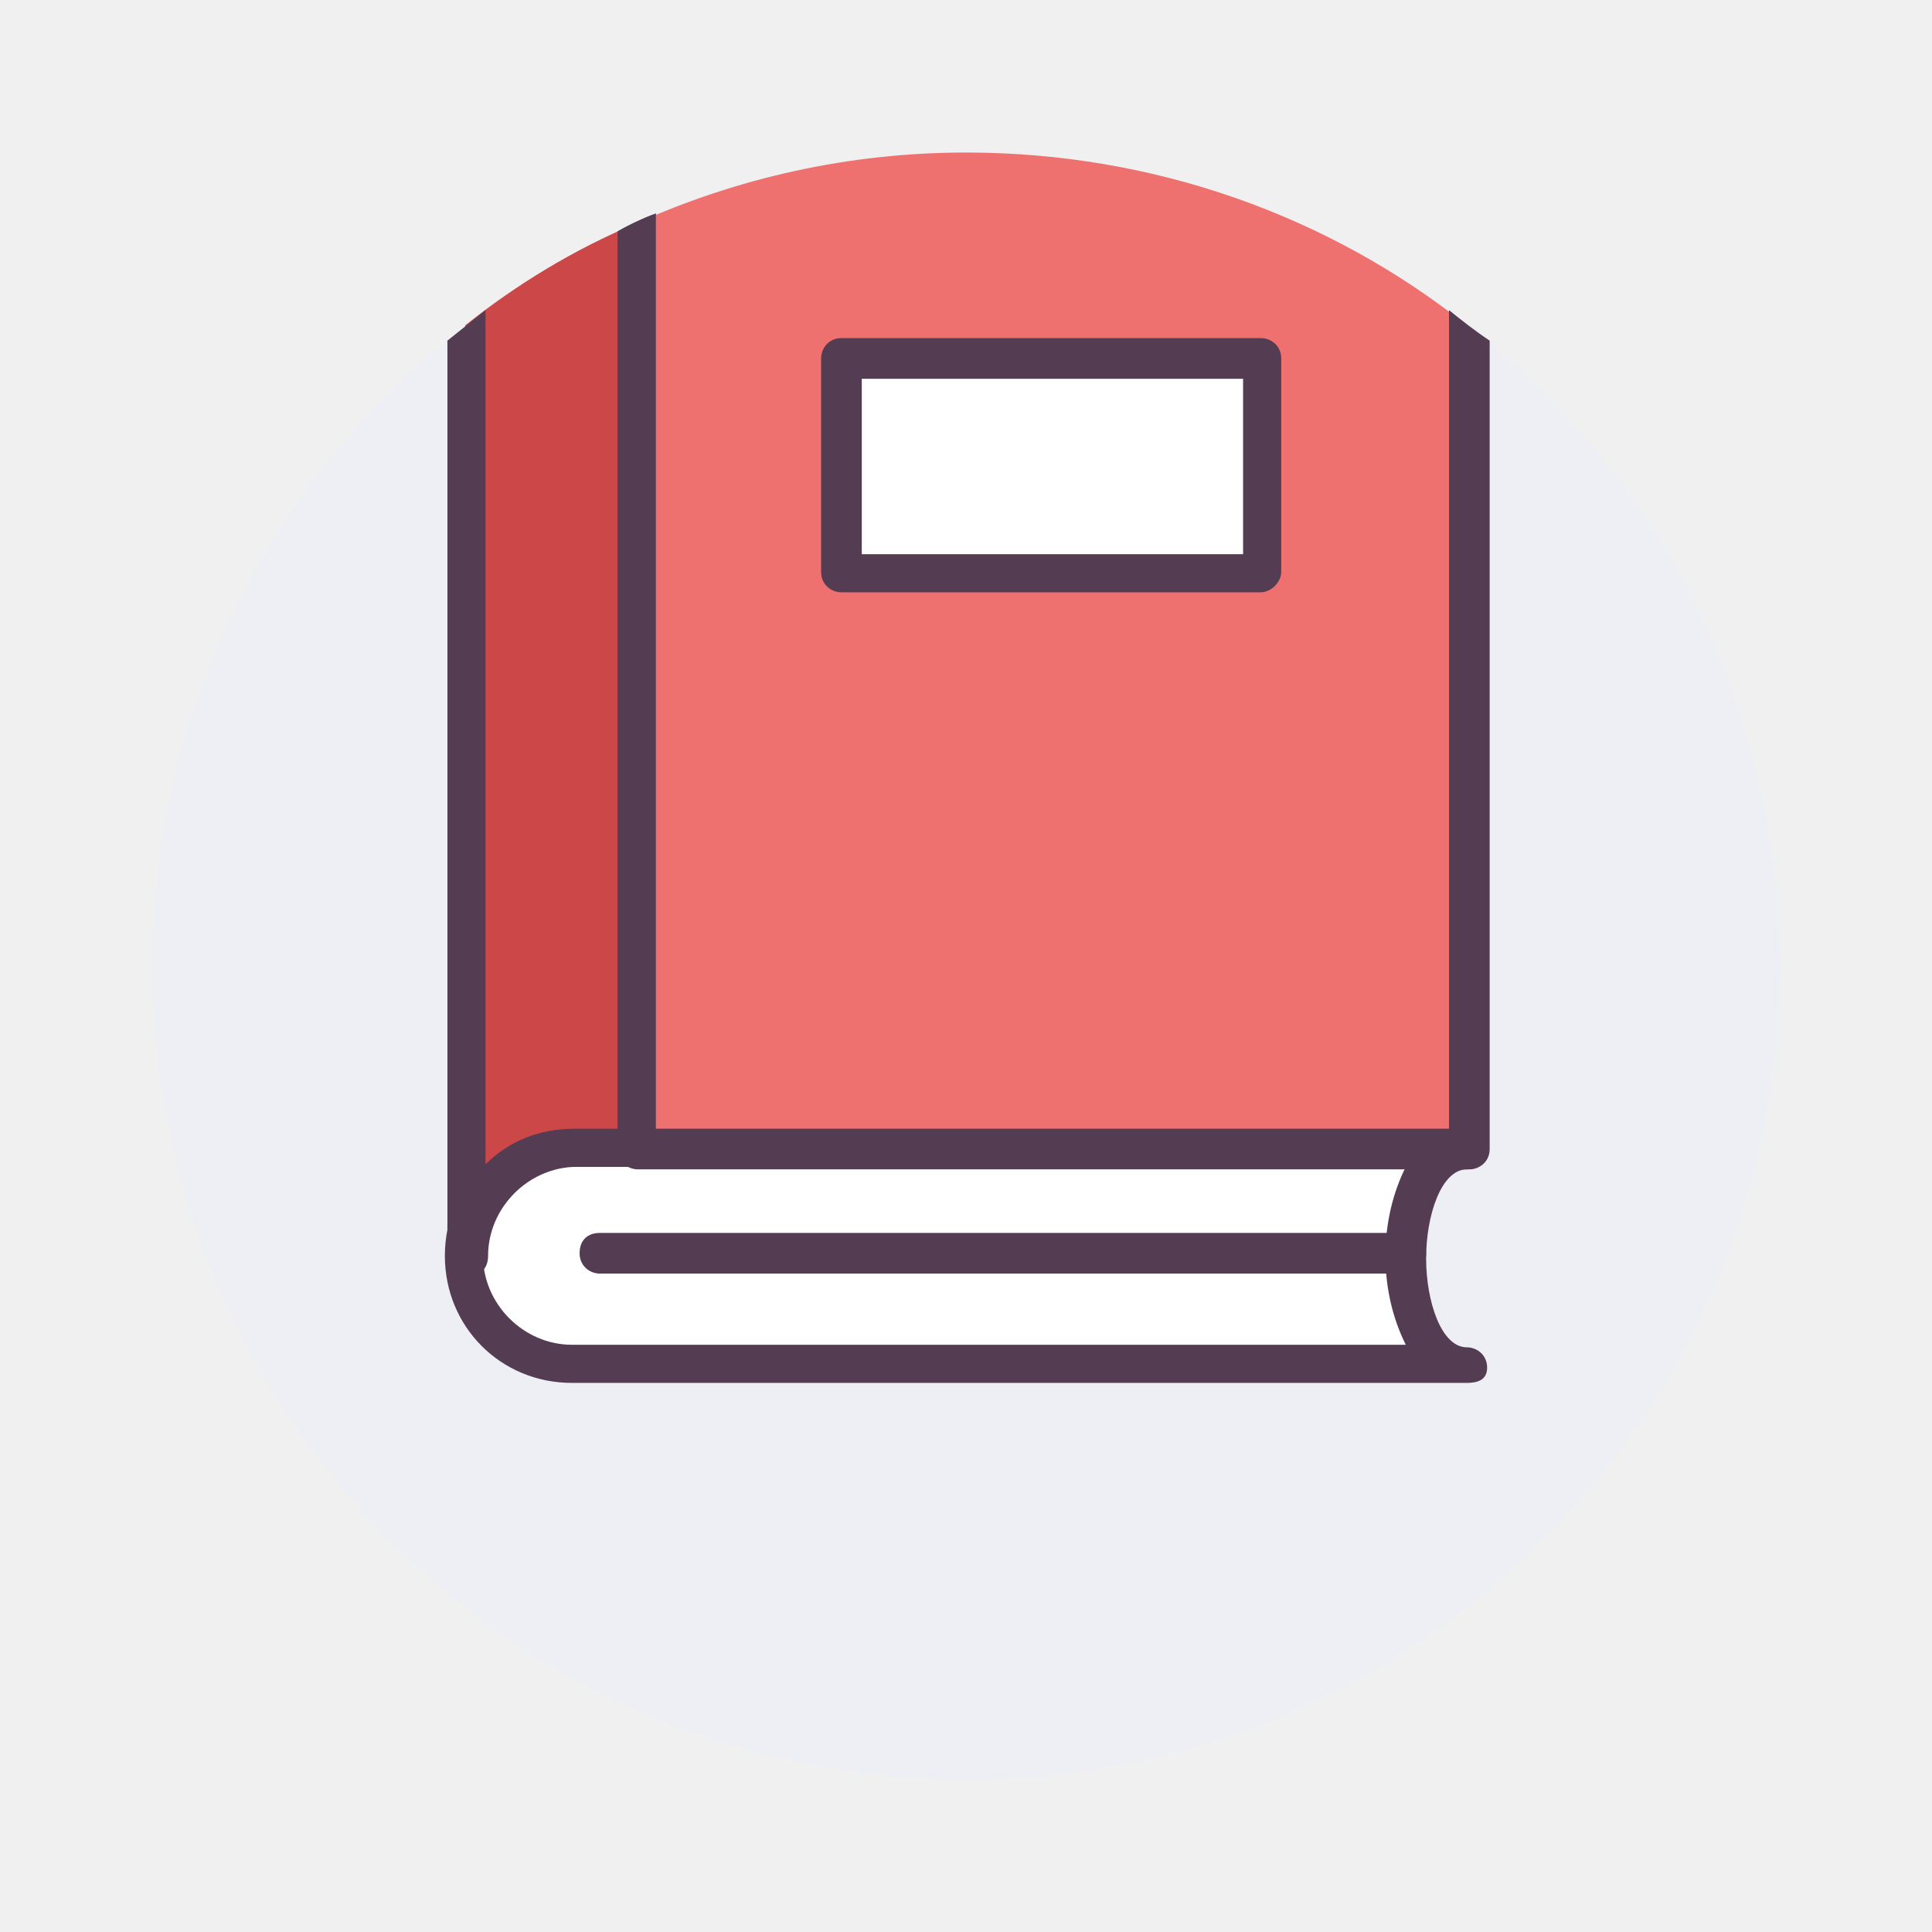
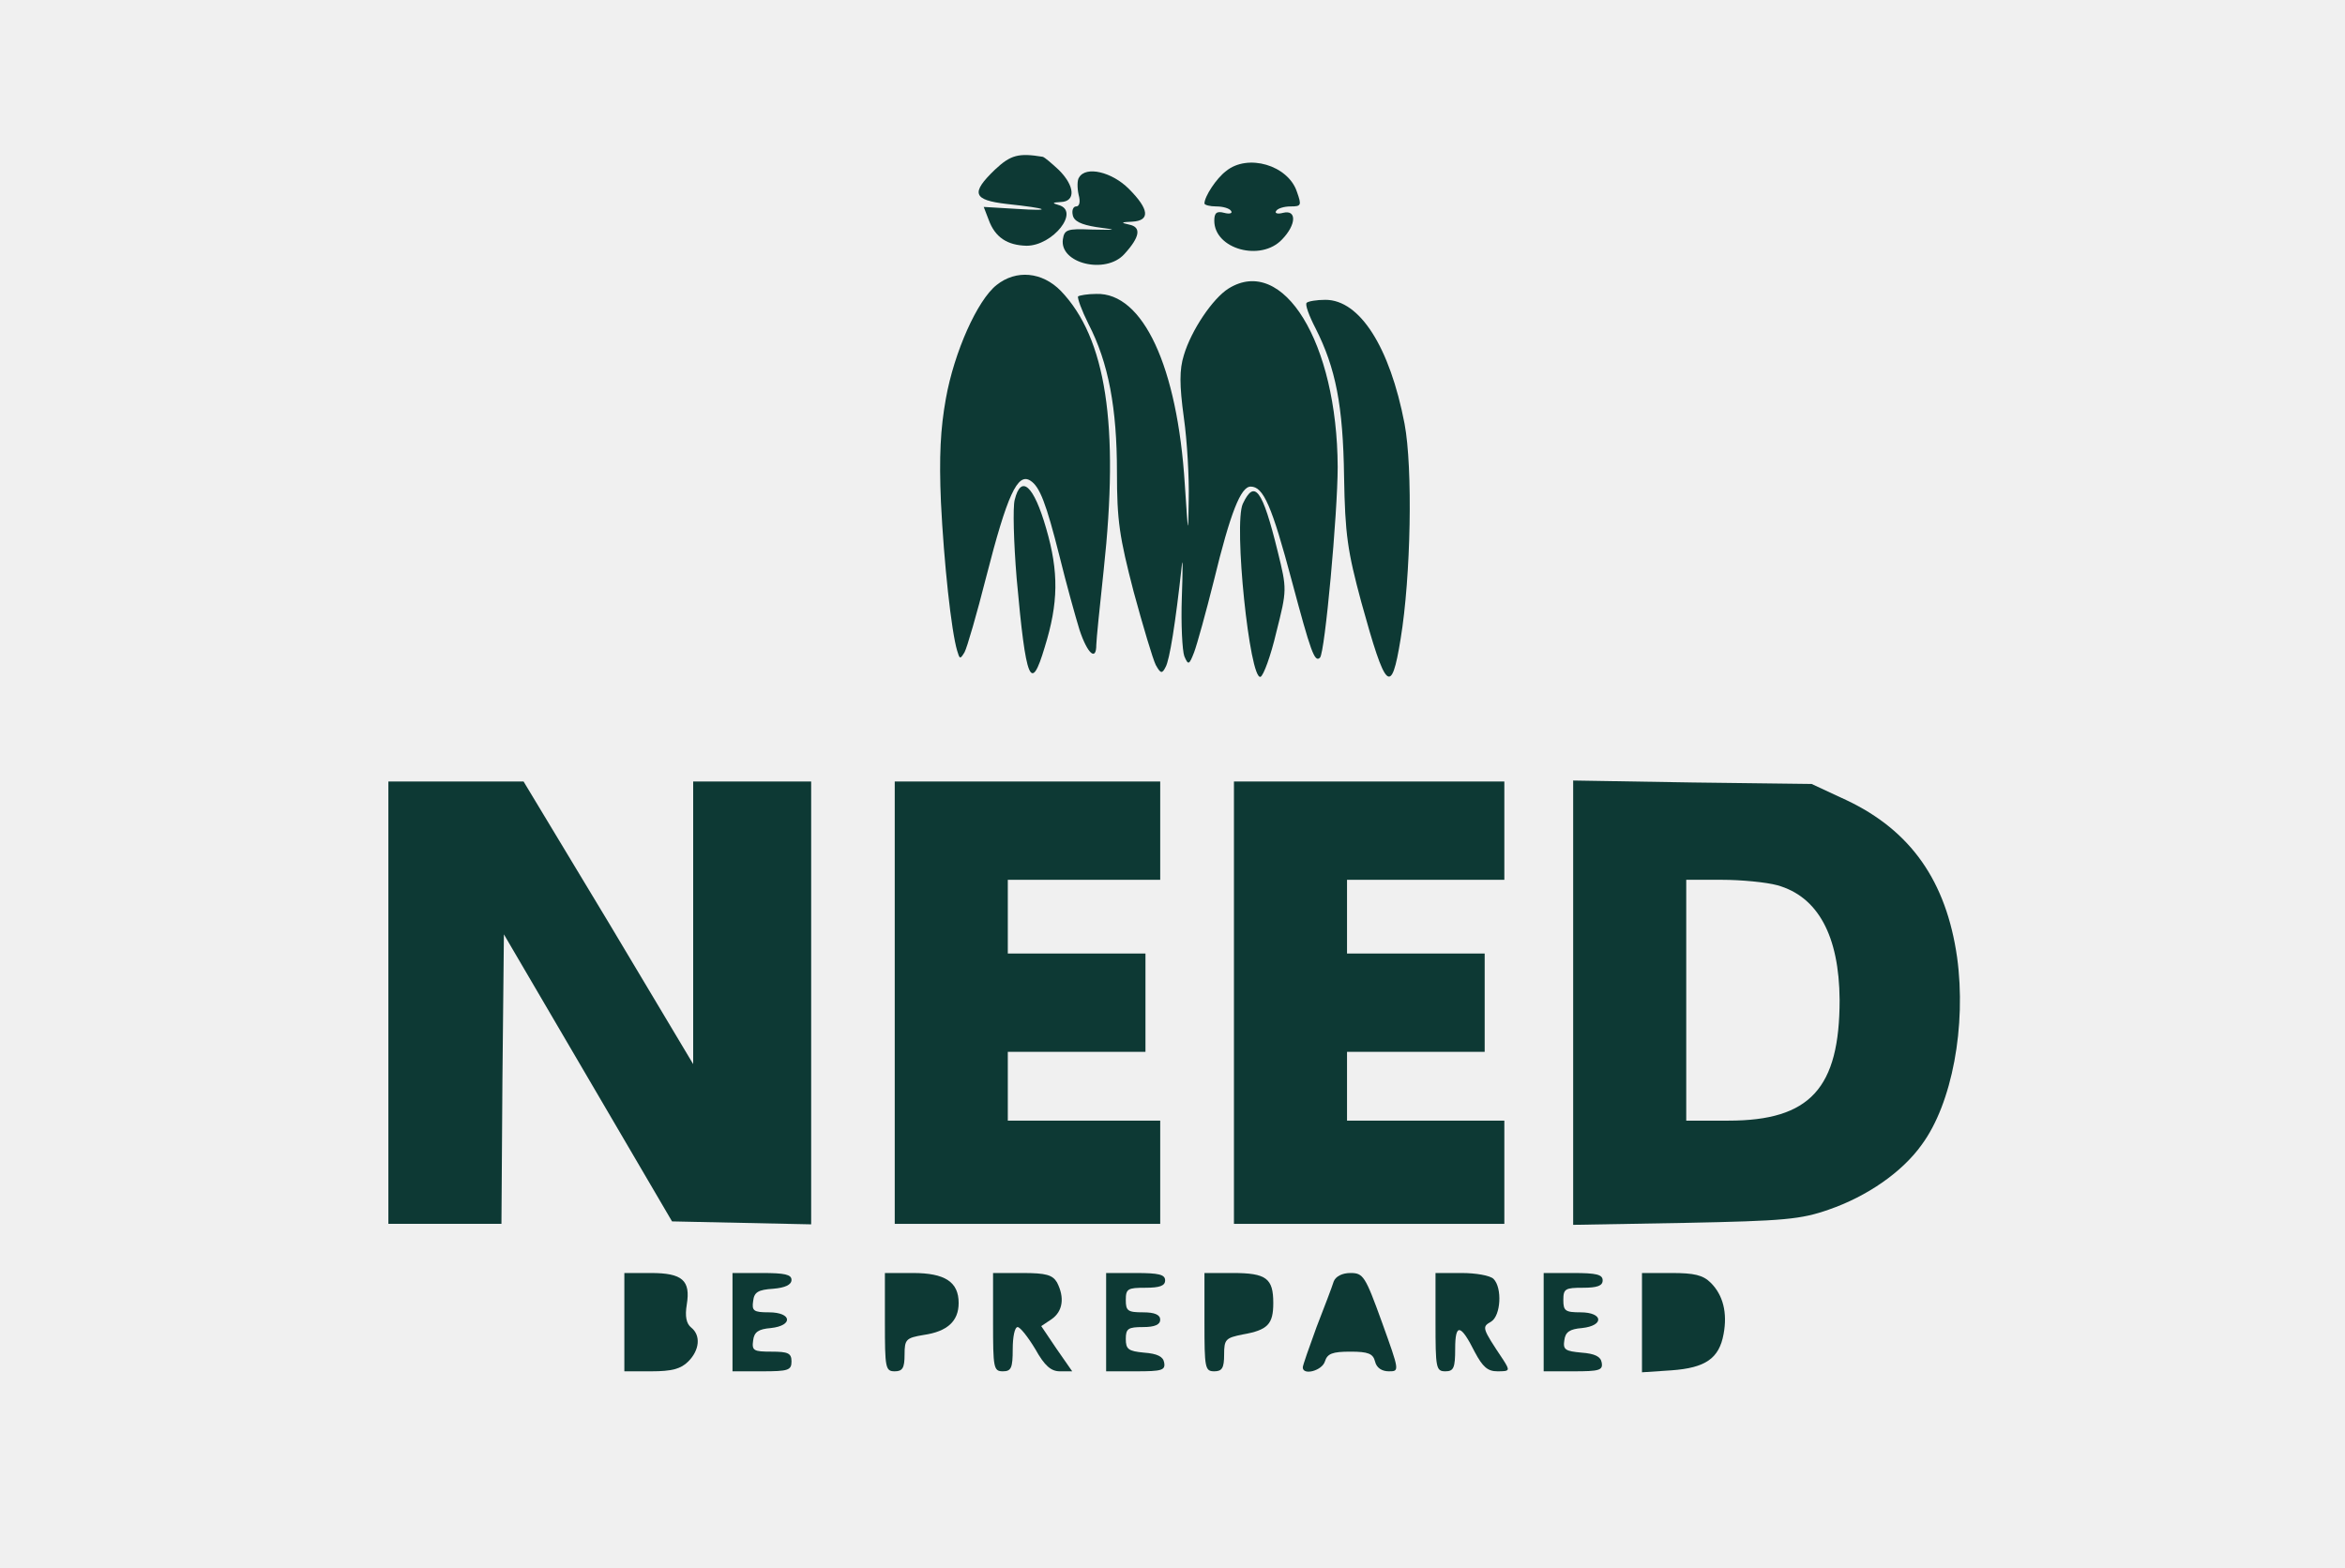
- <svg xmlns="http://www.w3.org/2000/svg" id="Layer_1" style="enable-background:new 0 0 76 76;" version="1.1" viewBox="0 0 76 76" xml:space="preserve">
-   <style type="text/css">
- 	.st0{fill:#3DA5AA;}
- 	.st1{fill:#EDEFF4;}
- 	.st2{fill:#543D53;}
- 	.st3{fill:#EF716F;}
- 	.st4{fill:#F2E199;}
- 	.st5{fill:#6D7C7C;}
- 	.st6{fill:#E1E3EA;}
- 	.st7{fill:#FFFFFF;}
- 	.st8{fill:#F7796B;}
- 	.st9{opacity:0.3;}
- 	.st10{fill:#E8635E;}
- 	.st11{fill:#CC4848;}
- 	.st12{fill:#8E8D96;}
- 	.st13{fill:#E26959;}
- 	.st14{fill:#A3E2E5;}
- 	.st15{fill:#E5C67A;}
- 	.st16{fill:#FC7D70;}
- 	.st17{fill:none;stroke:#543D53;stroke-width:1.5;stroke-linecap:round;stroke-linejoin:round;stroke-miterlimit:10;}
- 	.st18{fill:#FFFFFF;stroke:#543D53;stroke-width:1.5;stroke-linecap:round;stroke-linejoin:round;stroke-miterlimit:10;}
- 	.st19{fill:#97C97D;}
- 	.st20{fill:#BEEAA2;}
- 	.st21{fill:#F0C419;}
- 	.st22{fill:#DDDDE7;}
- 	.st23{fill:#89BC6C;}
- 	.st24{fill:#EDEFF4;stroke:#543D53;stroke-width:1.5;stroke-linecap:round;stroke-linejoin:round;stroke-miterlimit:10;}
- 	.st25{fill:#9B9BA5;}
- 	.st26{fill:#F77F7F;}
- 	.st27{fill:#A3E2E5;stroke:#543D53;stroke-width:1.5;stroke-linecap:round;stroke-linejoin:round;stroke-miterlimit:10;}
- 	.st28{fill:#EF716F;stroke:#543D53;stroke-width:1.5;stroke-linecap:round;stroke-linejoin:round;stroke-miterlimit:10;}
- 	.st29{fill:#3DA5AA;stroke:#543D53;stroke-width:1.5;stroke-linecap:round;stroke-linejoin:round;stroke-miterlimit:10;}
- 	.st30{fill:#70737F;stroke:#543D53;stroke-width:1.5;stroke-linecap:round;stroke-linejoin:round;stroke-miterlimit:10;}
- 	.st31{fill:#6D7C7C;stroke:#543D53;stroke-width:1.5;stroke-linecap:round;stroke-linejoin:round;stroke-miterlimit:10;}
- 	.st32{fill:#E1E3EA;stroke:#543D53;stroke-width:1.5;stroke-linecap:round;stroke-linejoin:round;stroke-miterlimit:10;}
- 	.st33{fill:#F2E199;stroke:#543D53;stroke-width:1.5;stroke-linecap:round;stroke-linejoin:round;stroke-miterlimit:10;}
- 	.st34{fill:#E5C67A;stroke:#543D53;stroke-width:1.5;stroke-linecap:round;stroke-linejoin:round;stroke-miterlimit:10;}
- 	.st35{fill:#8E8D96;stroke:#543D53;stroke-width:1.5;stroke-linecap:round;stroke-linejoin:round;stroke-miterlimit:10;}
- 	.st36{fill:#533D53;}
- 	.st37{opacity:0.3;fill:#3DA5AA;}
- 	.st38{fill:none;stroke:#533D53;stroke-width:1.5;stroke-linecap:round;stroke-linejoin:round;stroke-miterlimit:10;}
- 	.st39{opacity:0.5;}
- 	.st40{fill:#E0C74C;}
- 	.st41{fill:#EACE7F;}
- </style>
-   <g>
-     <circle class="st1" cx="38" cy="38" r="32" />
-     <path class="st7" d="M57.7,45.2l-35.2,0c-2.4,0-4.3,1.9-4.3,4.2v0c0,2.3,1.9,4.2,4.3,4.2l35.2,0C54.5,53.6,54.5,45.2,57.7,45.2z" />
-     <path class="st2" d="M57.7,54.4H22.5c-2.8,0-5-2.2-5-5s2.2-5,5-5h35.2c0.4,0,0.8,0.3,0.8,0.8s-0.3,0.8-0.8,0.8   c-1,0-1.6,1.8-1.6,3.5s0.6,3.5,1.6,3.5c0.4,0,0.8,0.3,0.8,0.8S58.1,54.4,57.7,54.4z M22.5,45.9c-1.9,0-3.5,1.6-3.5,3.5   s1.6,3.5,3.5,3.5h32.8c-0.5-1-0.8-2.2-0.8-3.5s0.3-2.5,0.8-3.5H22.5z" />
-     <line class="st7" x1="55.3" x2="23.6" y1="49.4" y2="49.4" />
-     <path class="st2" d="M55.3,50.1H23.6c-0.4,0-0.8-0.3-0.8-0.8s0.3-0.8,0.8-0.8h31.7c0.4,0,0.8,0.3,0.8,0.8S55.7,50.1,55.3,50.1z" />
-     <path class="st11" d="M18.3,12.8v36.6c0-2.3,1.9-4.2,4.3-4.2H25V8.8C22.6,9.8,20.3,11.2,18.3,12.8z" />
-     <path class="st2" d="M24.3,9.1v35.3h-1.7c-1.4,0-2.6,0.5-3.5,1.4V12.2c-0.5,0.4-1,0.8-1.5,1.2v36c0,0.4,0.3,0.8,0.8,0.8   s0.8-0.3,0.8-0.8c0-1.9,1.6-3.5,3.5-3.5H25c0.4,0,0.8-0.3,0.8-0.8V8.4C25.2,8.6,24.7,8.9,24.3,9.1z" />
-     <path class="st3" d="M57.7,12.8C52.3,8.5,45.4,6,38,6c-4.6,0-9,1-13,2.8v36.4h32.7V12.8z" />
-     <path class="st2" d="M57,12.2v32.2H25.8v-36c-0.5,0.2-1,0.4-1.5,0.7v36.1c0,0.4,0.3,0.8,0.8,0.8h32.7c0.4,0,0.8-0.3,0.8-0.8V13.4   C58,13,57.5,12.6,57,12.2z" />
-     <rect class="st7" height="8.4" width="16.5" x="33.1" y="14.2" />
-     <path class="st2" d="M49.6,23.3H33.1c-0.4,0-0.8-0.3-0.8-0.8v-8.4c0-0.4,0.3-0.8,0.8-0.8h16.5c0.4,0,0.8,0.3,0.8,0.8v8.4   C50.4,22.9,50,23.3,49.6,23.3z M33.9,21.8h15v-6.9h-15V21.8z" />
+ <svg xmlns="http://www.w3.org/2000/svg" version="1.0" width="477pt" height="319pt" viewBox="0 0 477 319" preserveAspectRatio="xMidYMid meet">
+   <g transform="translate(0,319) scale(0.1,-0.1)" fill="#0d3934" stroke="none">
+     <path d="M2024 2845 c-50 -48 -45 -62 24 -70 85 -9 96 -15 20 -10 l-67 4 10 -26 c13 -36 38 -52 77 -53 54 0 110 71 65 83 -14 4 -12 5 5 6 30 1 29 32 -4 65 -15 14 -29 26 -33 27 -49 8 -65 4 -97 -26z" />
+     <path d="M2494 2842 c-20 -15 -44 -52 -44 -66 0 -3 11 -6 24 -6 14 0 27 -4 30 -9 4 -5 -3 -7 -14 -4 -15 4 -20 0 -20 -16 0 -58 95 -84 138 -38 29 30 30 61 2 54 -11 -3 -18 -1 -14 4 3 5 16 9 29 9 22 0 23 2 13 30 -18 54 -100 78 -144 42z" />
+     <path d="M2195 2829 c-4 -5 -4 -21 -1 -35 4 -14 2 -24 -5 -24 -6 0 -9 -8 -7 -17 2 -13 17 -20 48 -25 44 -6 44 -6 -10 -5 -49 2 -55 0 -58 -20 -7 -49 87 -72 125 -30 32 35 35 55 10 60 -18 4 -17 5 6 6 37 2 35 25 -7 67 -34 34 -87 47 -101 23z" />
+     <path d="M2027 2610 c-39 -31 -86 -136 -103 -231 -11 -61 -14 -118 -10 -211 6 -122 21 -262 33 -302 5 -17 6 -18 15 -3 5 9 25 78 44 153 43 168 64 213 90 196 19 -12 32 -46 59 -153 14 -57 33 -125 41 -151 16 -48 34 -64 34 -30 0 9 7 78 15 152 32 295 5 472 -87 568 -38 39 -91 44 -131 12z" />
+     <path d="M2499 2603 c-32 -20 -76 -85 -91 -136 -9 -29 -9 -60 0 -126 7 -49 11 -124 10 -167 -1 -76 -1 -75 -8 31 -15 239 -85 390 -180 387 -18 0 -34 -3 -37 -5 -2 -3 7 -28 21 -56 41 -79 58 -172 58 -301 0 -100 5 -132 34 -244 19 -70 39 -137 45 -149 10 -18 13 -18 20 -4 8 14 20 88 33 207 2 19 2 -10 0 -65 -2 -55 1 -109 5 -120 8 -19 10 -18 20 8 6 16 24 81 40 145 34 140 55 192 75 192 26 0 43 -39 84 -193 38 -142 46 -166 57 -155 10 9 36 295 36 388 -1 253 -111 432 -222 363z" />
+     <path d="M2658 2574 c-4 -3 5 -27 18 -52 41 -81 56 -157 58 -302 2 -117 7 -151 35 -255 50 -181 61 -192 80 -75 21 127 25 348 8 438 -30 156 -91 252 -161 252 -18 0 -35 -3 -38 -6z" />
+     <path d="M2064 2173 c-4 -15 -2 -87 4 -160 19 -211 29 -234 57 -140 28 90 29 153 3 242 -25 87 -51 111 -64 58z" />
+     <path d="M2528 2165 c-19 -41 14 -359 36 -352 6 2 21 43 32 90 22 87 22 88 3 165 -31 126 -47 148 -71 97z" />
+     <path d="M790 1150 l0 -450 115 0 115 0 2 294 3 295 171 -292 171 -292 142 -3 141 -3 0 451 0 450 -120 0 -120 0 0 -287 0 -288 -172 288 -173 287 -137 0 -138 0 0 -450z" />
+     <path d="M1820 1150 l0 -450 270 0 270 0 0 105 0 105 -155 0 -155 0 0 70 0 70 140 0 140 0 0 100 0 100 -140 0 -140 0 0 75 0 75 155 0 155 0 0 100 0 100 -270 0 -270 0 0 -450z" />
+     <path d="M2510 1150 l0 -450 275 0 275 0 0 105 0 105 -160 0 -160 0 0 70 0 70 140 0 140 0 0 100 0 100 -140 0 -140 0 0 75 0 75 160 0 160 0 0 100 0 100 -275 0 -275 0 0 -450z" />
+     <path d="M3200 1150 l0 -452 228 4 c201 4 235 7 292 27 78 27 149 76 189 132 62 84 91 242 72 381 -22 155 -94 258 -225 320 l-71 33 -242 3 -243 4 0 -452z m415 239 c83 -23 126 -103 127 -233 0 -180 -60 -246 -226 -246 l-86 0 0 245 0 245 73 0 c39 0 90 -5 112 -11z" />
+     <path d="M1270 500 l0 -100 55 0 c42 0 60 5 75 20 23 23 26 53 6 69 -10 8 -13 23 -9 47 8 49 -9 64 -73 64 l-54 0 0 -100z" />
+     <path d="M1490 500 l0 -100 60 0 c53 0 60 2 60 20 0 17 -7 20 -41 20 -36 0 -40 2 -37 23 2 17 11 23 36 25 46 5 43 32 -4 32 -31 0 -35 3 -32 23 2 18 10 23 41 25 24 2 37 8 37 18 0 11 -14 14 -60 14 l-60 0 0 -100z" />
+     <path d="M1800 500 c0 -93 1 -100 20 -100 16 0 20 7 20 34 0 31 3 34 39 40 48 7 71 28 71 65 0 43 -28 61 -93 61 l-57 0 0 -100z" />
+     <path d="M2020 500 c0 -93 1 -100 20 -100 17 0 20 7 20 45 0 25 4 45 10 45 5 0 21 -20 36 -45 19 -34 32 -45 50 -45 l25 0 -32 46 -31 46 21 14 c23 16 27 44 11 75 -9 15 -22 19 -70 19 l-60 0 0 -100z" />
+     <path d="M2250 500 l0 -100 61 0 c52 0 60 2 57 18 -2 12 -14 18 -41 20 -32 3 -37 7 -37 28 0 21 5 24 35 24 24 0 35 5 35 15 0 10 -11 15 -35 15 -31 0 -35 3 -35 25 0 23 4 25 40 25 29 0 40 4 40 15 0 12 -13 15 -60 15 l-60 0 0 -100z" />
+     <path d="M2450 500 c0 -93 1 -100 20 -100 16 0 20 7 20 34 0 31 3 34 38 41 51 9 62 21 62 64 0 50 -14 61 -82 61 l-58 0 0 -100z" />
+     <path d="M2713 583 c-3 -10 -19 -52 -35 -93 -15 -41 -28 -78 -28 -82 0 -17 39 -7 45 12 5 16 15 20 52 20 36 0 46 -4 50 -20 3 -13 14 -20 28 -20 22 0 22 0 -14 100 -34 94 -38 100 -64 100 -17 0 -30 -7 -34 -17z" />
+     <path d="M2920 500 c0 -93 1 -100 20 -100 17 0 20 7 20 46 0 52 11 51 40 -7 16 -30 26 -39 46 -39 25 0 26 1 12 23 -44 66 -44 67 -25 78 20 12 23 69 5 87 -7 7 -36 12 -65 12 l-53 0 0 -100z" />
+     <path d="M3140 500 l0 -100 61 0 c52 0 60 2 57 18 -2 12 -14 18 -41 20 -33 3 -38 6 -35 25 2 17 11 23 36 25 46 5 43 32 -3 32 -31 0 -35 3 -35 25 0 23 4 25 40 25 29 0 40 4 40 15 0 12 -13 15 -60 15 l-60 0 0 -100z" />
+     <path d="M3340 499 l0 -101 60 4 c69 5 97 24 106 74 8 43 -1 79 -26 104 -16 16 -34 20 -80 20 l-60 0 0 -101z" />
  </g>
</svg>
